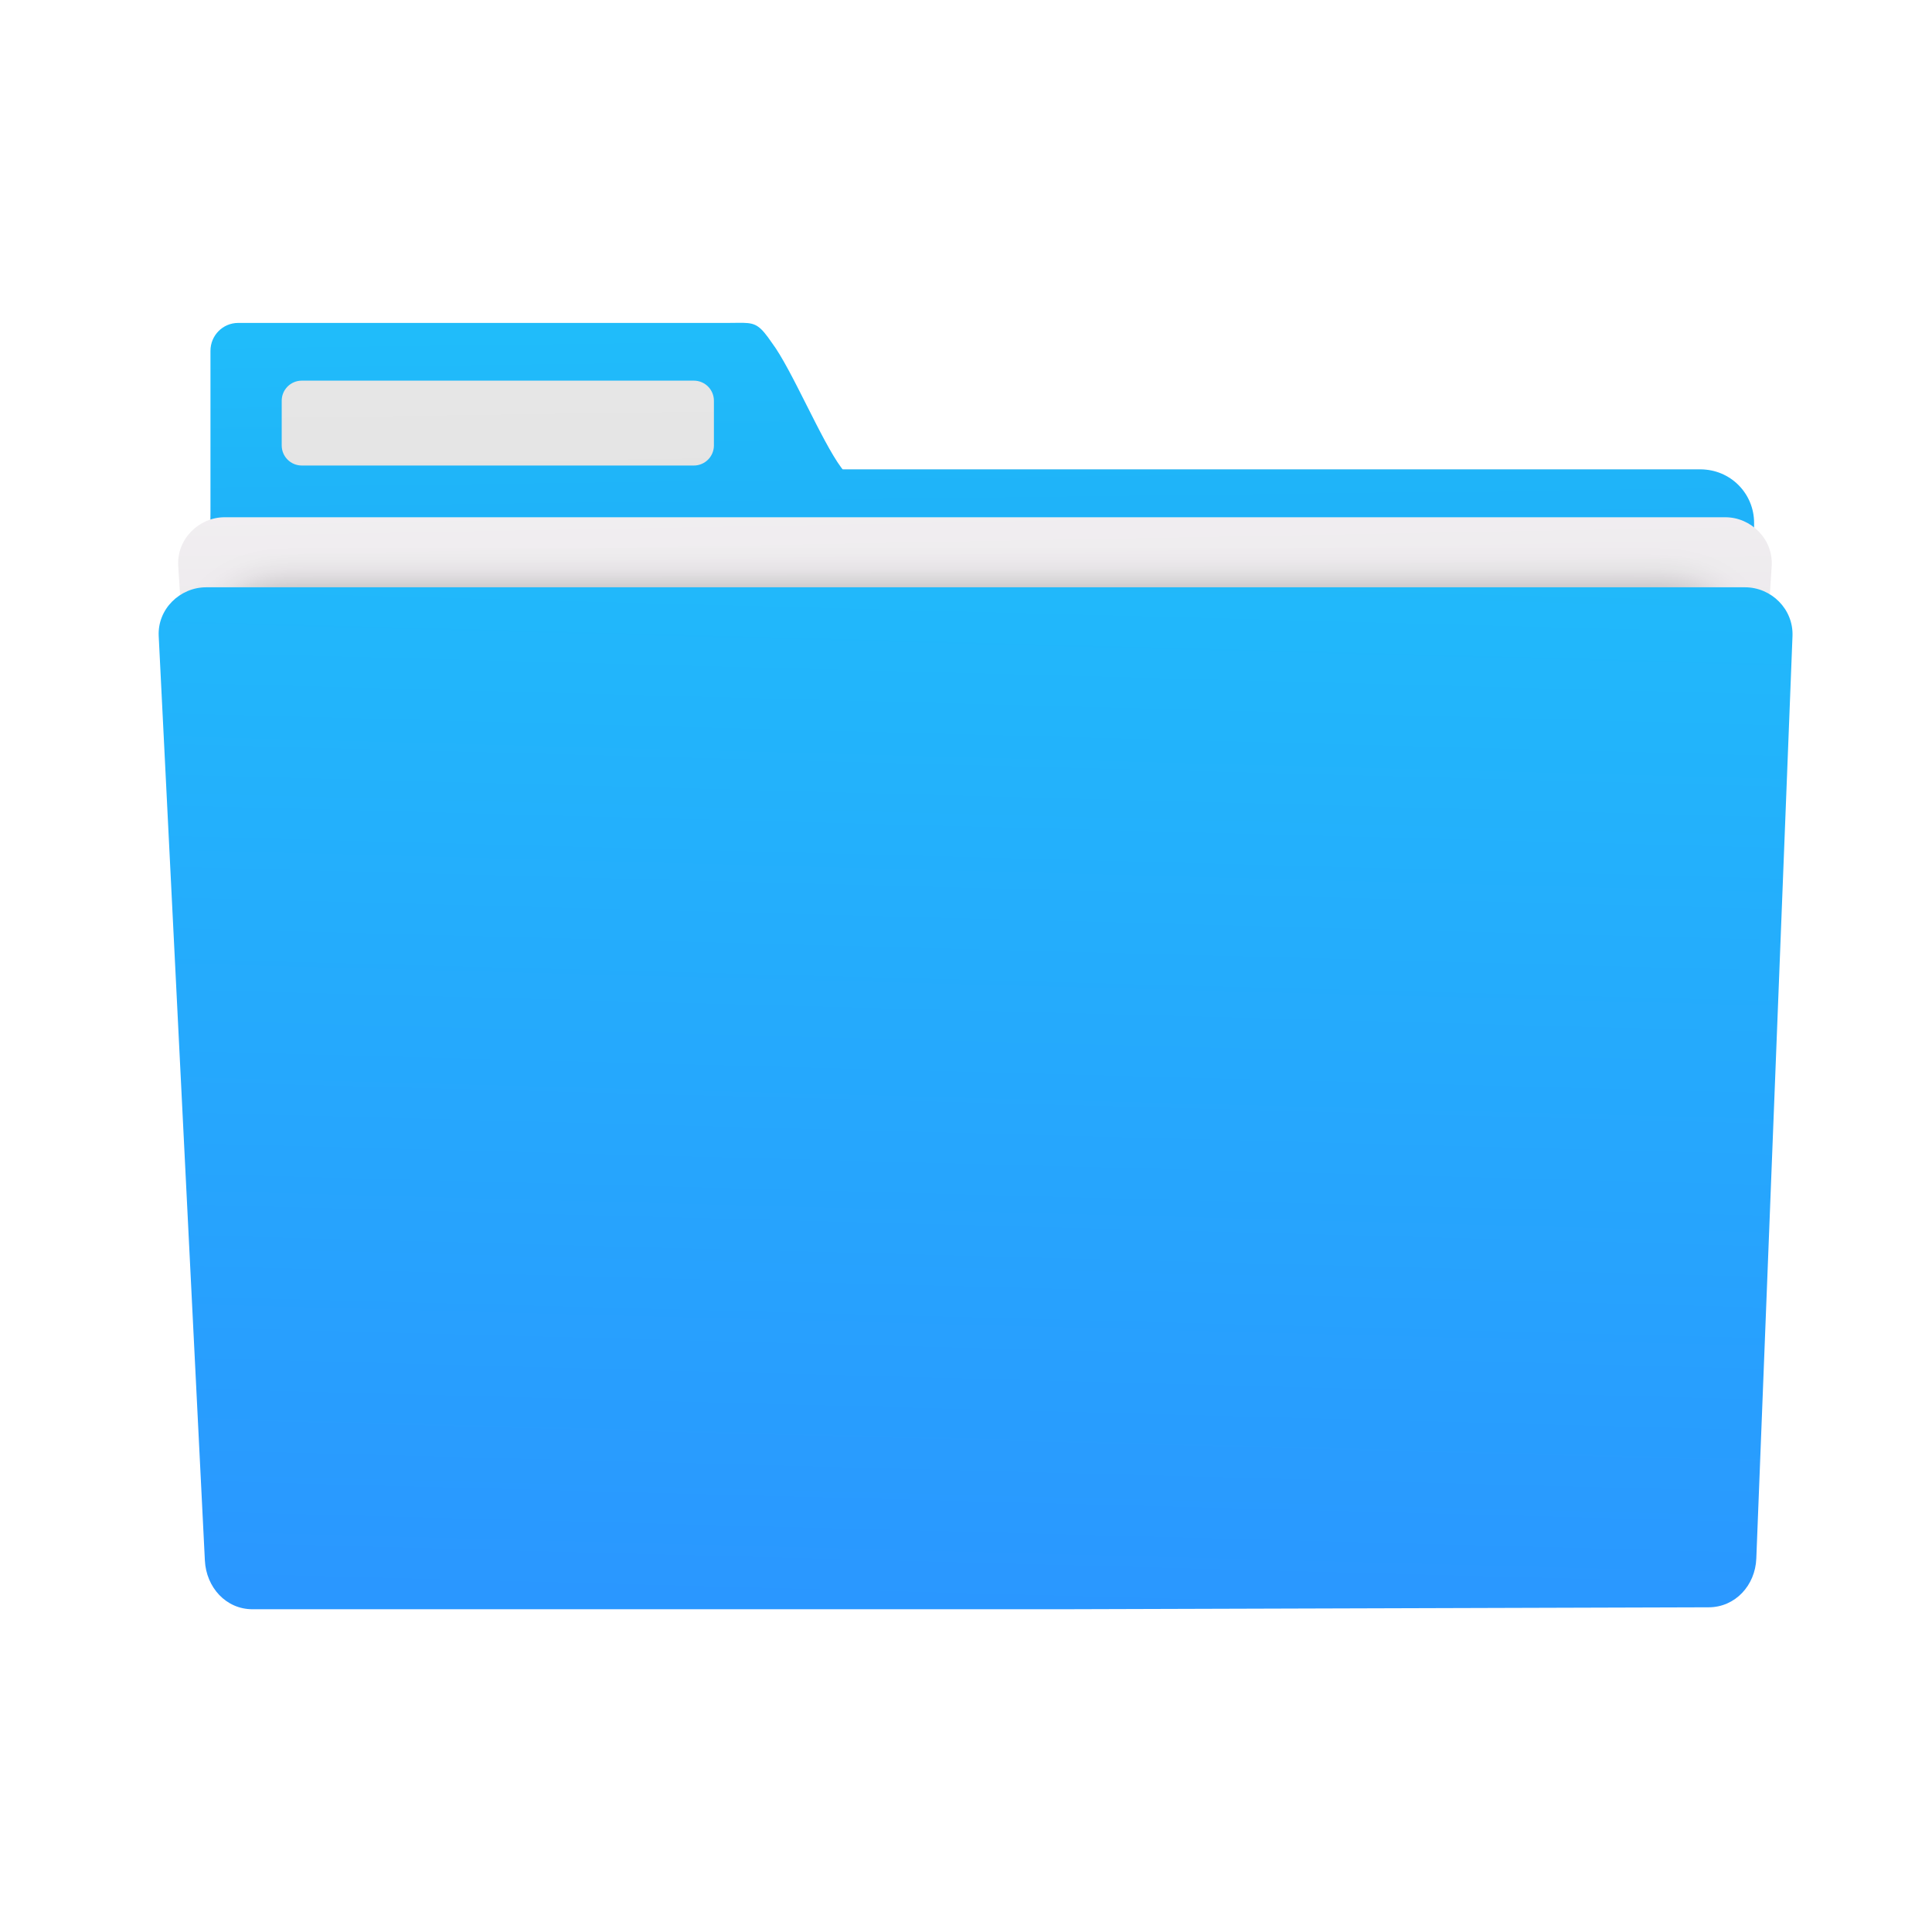
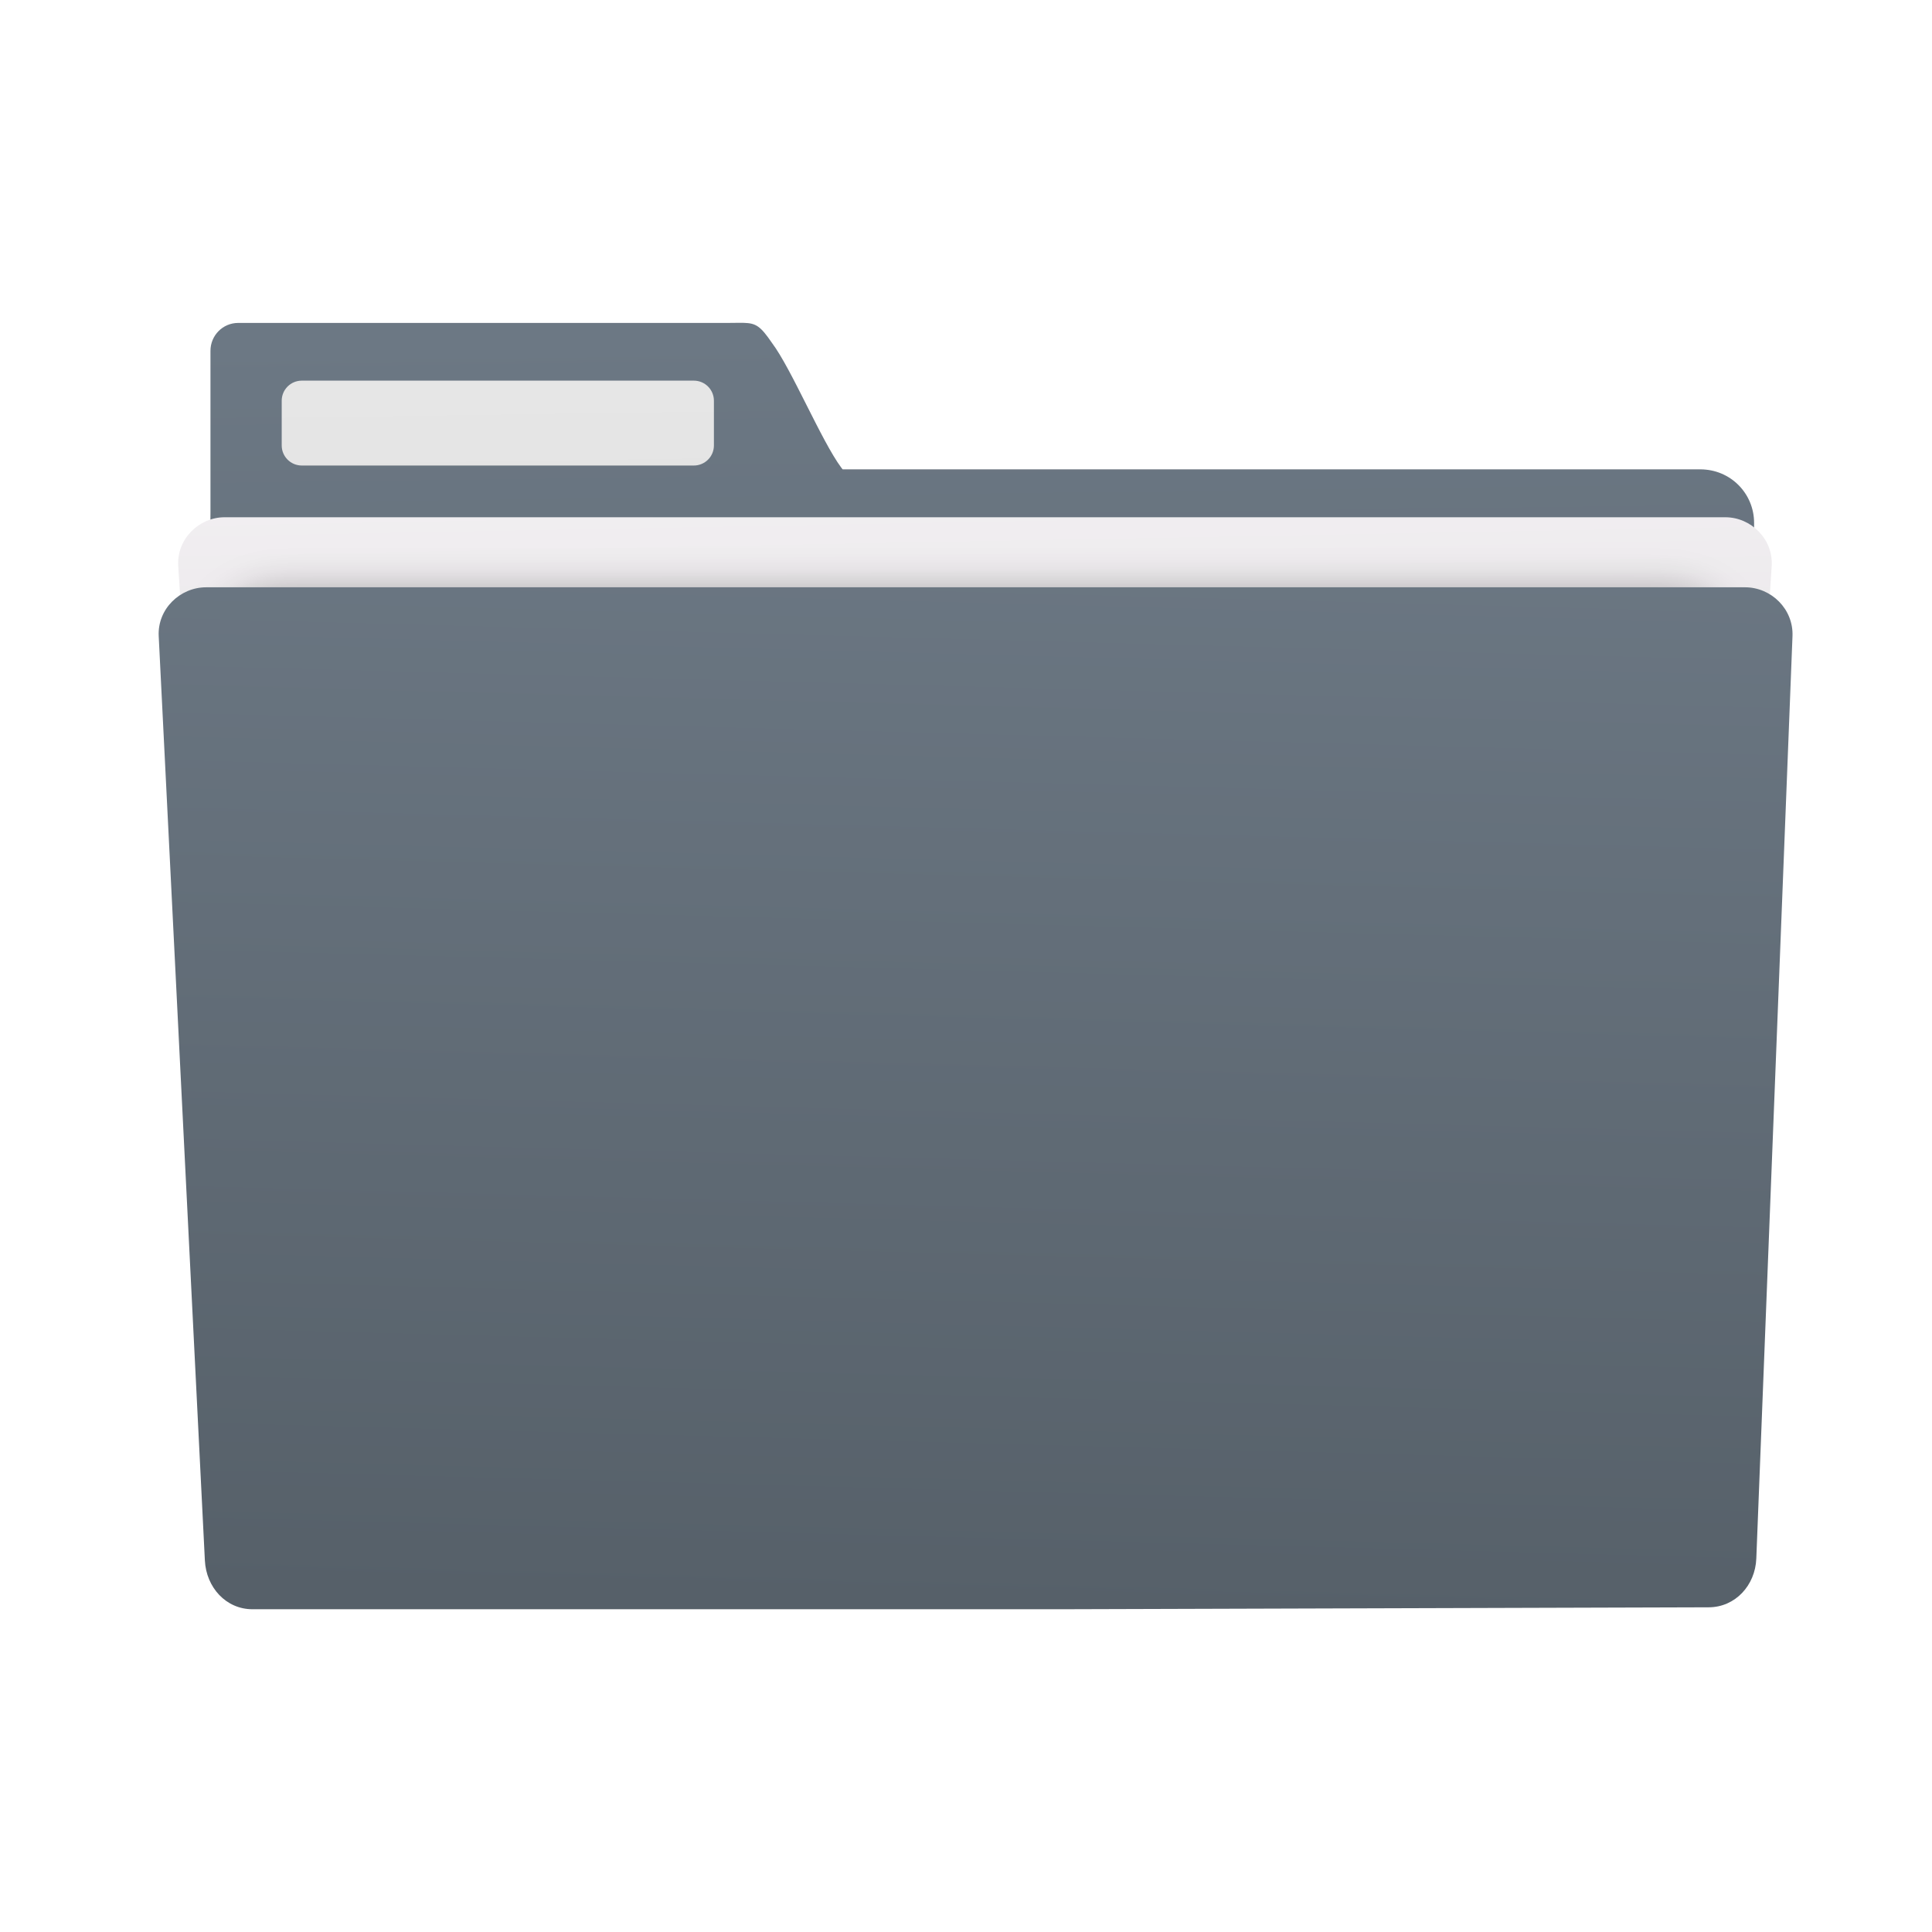
<svg xmlns="http://www.w3.org/2000/svg" xmlns:ns1="http://www.openswatchbook.org/uri/2009/osb" xmlns:xlink="http://www.w3.org/1999/xlink" id="svg2" version="1.1" width="48" height="48" viewBox="0 0 48 48">
  <defs id="defs6">
+     <linearGradient id="linearGradient4227">
+       <stop offset="0" style="stop-color:#566069;stop-opacity:1" id="stop4637" />
+       <stop offset="1" style="stop-color:#6c7884;stop-opacity:1" id="stop4639" />
+     </linearGradient>
    <linearGradient id="linearGradient1270">
      <stop style="stop-color:#2a97ff;stop-opacity:1" offset="0" id="stop1266" />
      <stop style="stop-color:#20bcfa;stop-opacity:1" offset="1" id="stop1268" />
    </linearGradient>
    <filter style="color-interpolation-filters:sRGB" id="filter4166" x="-0.028" width="1.056" y="-0.05" height="1.099">
      <feGaussianBlur stdDeviation="5.9" id="feGaussianBlur4168" />
    </filter>
    <linearGradient id="linearGradient4143">
      <stop id="stop4145" offset="0" style="stop-color:#197cf1;stop-opacity:1" />
      <stop id="stop4147" offset="1" style="stop-color:#20bcfa;stop-opacity:1" />
    </linearGradient>
    <linearGradient ns1:paint="gradient" id="linearGradient4207">
      <stop id="stop3371" offset="0" style="stop-color:#3498db;stop-opacity:1;" />
      <stop id="stop3373" offset="1" style="stop-color:#3498db;stop-opacity:0;" />
    </linearGradient>
    <linearGradient id="linearGradient5263-0">
      <stop id="stop5265-3" style="stop-color:#a0d5ff;stop-opacity:1" offset="0" />
      <stop id="stop5267-4" style="stop-color:#ffffff;stop-opacity:1" offset="1" />
    </linearGradient>
-     <linearGradient y2="4.536" x2="10.297" y1="43.787" x1="10.79" gradientUnits="userSpaceOnUse" id="linearGradient4618" xlink:href="#linearGradient4143" gradientTransform="matrix(0.803726,0,0,0.803726,5.249094,4.659657)" />
+     <linearGradient y2="4.536" x2="10.297" y1="43.787" x1="10.79" gradientUnits="userSpaceOnUse" id="linearGradient4618" xlink:href="#linearGradient4227-3" gradientTransform="matrix(0.803726,0,0,0.803726,5.249094,4.659657)" />
    <linearGradient id="linearGradient8311-06">
      <stop id="stop8313-6" style="stop-color:#a9a3d4;stop-opacity:1" offset="0" />
      <stop offset="0.47" style="stop-color:#87baff;stop-opacity:1" id="stop4462" />
      <stop id="stop8315-2" style="stop-color:#89ec85;stop-opacity:1" offset="1" />
    </linearGradient>
    <linearGradient id="linearGradient4915">
      <stop style="stop-color:#8645a3;stop-opacity:1" offset="0" id="stop4917" />
      <stop id="stop4919" offset="1" style="stop-color:#d164ff;stop-opacity:1" />
    </linearGradient>
    <linearGradient id="linearGradient3687-2">
      <stop id="stop3689-6" offset="0" style="stop-color:#1a1a1a;stop-opacity:1" />
      <stop style="stop-color:#2c2c2e;stop-opacity:1" offset="0.111" id="stop3691-8" />
      <stop style="stop-color:#2b2b2d;stop-opacity:1" offset="0.29" id="stop3693-8" />
      <stop style="stop-color:#2a2b2d;stop-opacity:1" offset="0.512" id="stop3695-4" />
      <stop style="stop-color:#2b2b2d;stop-opacity:1" offset="0.752" id="stop3699-86" />
      <stop id="stop3701-8" offset="0.897" style="stop-color:#323232;stop-opacity:1" />
      <stop id="stop3703-9" offset="1" style="stop-color:#171717;stop-opacity:1" />
    </linearGradient>
    <linearGradient id="linearGradient4642">
      <stop id="stop4644" style="stop-color:#0bac83;stop-opacity:1" offset="0" />
      <stop id="stop4646" style="stop-color:#13ffaf;stop-opacity:1" offset="1" />
    </linearGradient>
    <linearGradient id="linearGradient4179-7">
      <stop id="stop4181-2" style="stop-color:#e8d800;stop-opacity:1" offset="0" />
      <stop id="stop4183-1" style="stop-color:#feff68;stop-opacity:1" offset="1" />
    </linearGradient>
    <linearGradient id="linearGradient4422">
      <stop style="stop-color:#ff9300;stop-opacity:1" offset="0" id="stop4424" />
      <stop style="stop-color:#ffd702;stop-opacity:1" offset="1" id="stop4426" />
    </linearGradient>
    <linearGradient gradientTransform="matrix(0.8709954,0,0,0.8505358,-338.509,580.3872)" gradientUnits="userSpaceOnUse" y2="504.191" x2="409.939" y1="542.798" x1="409.571" id="linearGradient4222" xlink:href="#linearGradient4490" />
    <linearGradient id="linearGradient4490">
      <stop style="stop-color:#86d0fb;stop-opacity:1" offset="0" id="stop4492" />
      <stop style="stop-color:#2794f5;stop-opacity:1" offset="1" id="stop4494" />
    </linearGradient>
    <linearGradient gradientTransform="matrix(-0.5942565,0.00304159,0.00318127,0.5681682,347.3887,-241.4212)" xlink:href="#linearGradient4506" id="linearGradient4512" x1="542.834" y1="484.294" x2="543.255" y2="463.625" gradientUnits="userSpaceOnUse" />
    <linearGradient id="linearGradient4506">
      <stop style="stop-color:#132e51;stop-opacity:1" offset="0" id="stop4508" />
      <stop style="stop-color:#2767b9;stop-opacity:1" offset="1" id="stop4510" />
    </linearGradient>
    <linearGradient id="linearGradient3052">
      <stop id="stop3054" style="stop-color:#555753" offset="0" />
      <stop id="stop3056" style="stop-color:#2e3436" offset="1" />
    </linearGradient>
    <radialGradient id="radialGradient3082" xlink:href="#linearGradient3052" gradientUnits="userSpaceOnUse" cy="3.684" cx="25.641" gradientTransform="matrix(0.5872456,-3.9747237e-7,0,0.2568886,387.2971,527.7078)" r="17.995" />
    <linearGradient id="linearGradient4333">
      <stop offset="0" style="stop-color:#33383a;stop-opacity:1" id="stop4335" />
      <stop offset="1" style="stop-color:#747474;stop-opacity:1" id="stop4337" />
    </linearGradient>
    <linearGradient id="linearGradient4294">
      <stop id="stop4296" style="stop-color:#797979;stop-opacity:1" offset="0" />
      <stop id="stop4298" style="stop-color:#2e3436" offset="1" />
    </linearGradient>
    <radialGradient r="17.995" gradientTransform="matrix(-0.09909444,0.5637063,-0.253009,-0.04447686,405.8275,514.364)" cx="25.641" cy="3.684" gradientUnits="userSpaceOnUse" xlink:href="#linearGradient3052" id="radialGradient3082-9" fx="25.641" fy="3.684" />
    <linearGradient id="linearGradient5263">
      <stop id="stop5265" style="stop-color:#a0d5ff;stop-opacity:1" offset="0" />
      <stop id="stop5267" style="stop-color:#a0d5ff;stop-opacity:1" offset="1" />
    </linearGradient>
    <radialGradient r="17.995" gradientTransform="matrix(-0.09909444,0.5637063,-0.253009,-0.04447686,405.8275,514.364)" cx="25.641" cy="3.684" gradientUnits="userSpaceOnUse" xlink:href="#linearGradient3052" id="radialGradient3082-8" fx="25.641" fy="3.684" />
    <linearGradient id="linearGradient4271">
      <stop style="stop-color:#2a2c2f;stop-opacity:1" offset="0" id="stop4273" />
      <stop style="stop-color:#424649;stop-opacity:1" offset="1" id="stop4275" />
    </linearGradient>
    <clipPath clipPathUnits="userSpaceOnUse" id="clipPath4528">
      <rect ry="16" y="8" x="8" height="32" width="32" id="rect4530" style="opacity:1;fill:url(#linearGradient4532);fill-opacity:1;stroke:none;stroke-width:2.8;stroke-miterlimit:4;stroke-dasharray:none;stroke-opacity:0.55" />
    </clipPath>
    <linearGradient xlink:href="#linearGradient4271" id="linearGradient4532" gradientUnits="userSpaceOnUse" gradientTransform="matrix(0.8,0,0,0.8,-302.8571,-395.0384)" x1="409.571" y1="543.798" x2="409.571" y2="503.798" />
    <clipPath clipPathUnits="userSpaceOnUse" id="clipPath4534">
      <rect ry="16" y="8" x="8" height="32" width="32" id="rect4536" style="opacity:1;fill:url(#linearGradient4532);fill-opacity:1;stroke:none;stroke-width:2.8;stroke-miterlimit:4;stroke-dasharray:none;stroke-opacity:0.55" />
    </clipPath>
    <clipPath clipPathUnits="userSpaceOnUse" id="clipPath4544">
      <rect ry="16" y="507.798" x="392.571" height="32" width="32" id="rect4546" style="opacity:1;fill:url(#linearGradient4548);fill-opacity:1;stroke:none;stroke-width:2.8;stroke-miterlimit:4;stroke-dasharray:none;stroke-opacity:0.55" />
    </clipPath>
    <linearGradient xlink:href="#linearGradient4271" id="linearGradient4548" gradientUnits="userSpaceOnUse" gradientTransform="matrix(0.8,0,0,0.8,81.71431,104.7596)" x1="409.571" y1="543.798" x2="409.571" y2="503.798" />
    <clipPath clipPathUnits="userSpaceOnUse" id="clipPath4550">
      <rect ry="16" y="507.798" x="392.571" height="32" width="32" id="rect4552" style="opacity:1;fill:url(#linearGradient4548);fill-opacity:1;stroke:none;stroke-width:2.8;stroke-miterlimit:4;stroke-dasharray:none;stroke-opacity:0.55" />
    </clipPath>
    <clipPath clipPathUnits="userSpaceOnUse" id="clipPath4562">
      <rect ry="16" y="507.798" x="392.571" height="32" width="32" id="rect4564" style="opacity:1;fill:url(#linearGradient4548);fill-opacity:1;stroke:none;stroke-width:2.8;stroke-miterlimit:4;stroke-dasharray:none;stroke-opacity:0.55" />
    </clipPath>
    <clipPath clipPathUnits="userSpaceOnUse" id="clipPath4568">
      <rect ry="16" y="507.798" x="392.571" height="32" width="32" id="rect4570" style="opacity:1;fill:url(#linearGradient4548);fill-opacity:1;stroke:none;stroke-width:2.8;stroke-miterlimit:4;stroke-dasharray:none;stroke-opacity:0.55" />
    </clipPath>
    <clipPath clipPathUnits="userSpaceOnUse" id="clipPath4578">
      <rect ry="16" y="507.798" x="392.571" height="32" width="32" id="rect4580" style="opacity:1;fill:url(#linearGradient4548);fill-opacity:1;stroke:none;stroke-width:2.8;stroke-miterlimit:4;stroke-dasharray:none;stroke-opacity:0.55" />
    </clipPath>
    <clipPath clipPathUnits="userSpaceOnUse" id="clipPath4584">
      <rect ry="16" y="507.798" x="392.571" height="32" width="32" id="rect4586" style="opacity:1;fill:url(#linearGradient4548);fill-opacity:1;stroke:none;stroke-width:2.8;stroke-miterlimit:4;stroke-dasharray:none;stroke-opacity:0.55" />
    </clipPath>
    <clipPath id="clipPath4528-1" clipPathUnits="userSpaceOnUse">
      <rect style="opacity:1;fill:url(#linearGradient4532);fill-opacity:1;stroke:none;stroke-width:2.8;stroke-miterlimit:4;stroke-dasharray:none;stroke-opacity:0.55" id="rect4530-7" width="32" height="32" x="8" y="8" ry="16" />
    </clipPath>
    <clipPath id="clipPath4534-1" clipPathUnits="userSpaceOnUse">
      <rect style="opacity:1;fill:url(#linearGradient4532);fill-opacity:1;stroke:none;stroke-width:2.8;stroke-miterlimit:4;stroke-dasharray:none;stroke-opacity:0.55" id="rect4536-8" width="32" height="32" x="8" y="8" ry="16" />
    </clipPath>
    <clipPath id="clipPath4544-1" clipPathUnits="userSpaceOnUse">
      <rect style="opacity:1;fill:url(#linearGradient4548);fill-opacity:1;stroke:none;stroke-width:2.8;stroke-miterlimit:4;stroke-dasharray:none;stroke-opacity:0.55" id="rect4546-1" width="32" height="32" x="392.571" y="507.798" ry="16" />
    </clipPath>
    <clipPath id="clipPath4550-4" clipPathUnits="userSpaceOnUse">
      <rect style="opacity:1;fill:url(#linearGradient4548);fill-opacity:1;stroke:none;stroke-width:2.8;stroke-miterlimit:4;stroke-dasharray:none;stroke-opacity:0.55" id="rect4552-1" width="32" height="32" x="392.571" y="507.798" ry="16" />
    </clipPath>
    <clipPath id="clipPath4562-8" clipPathUnits="userSpaceOnUse">
      <rect style="opacity:1;fill:url(#linearGradient4548);fill-opacity:1;stroke:none;stroke-width:2.8;stroke-miterlimit:4;stroke-dasharray:none;stroke-opacity:0.55" id="rect4564-8" width="32" height="32" x="392.571" y="507.798" ry="16" />
    </clipPath>
    <clipPath id="clipPath4568-4" clipPathUnits="userSpaceOnUse">
      <rect style="opacity:1;fill:url(#linearGradient4548);fill-opacity:1;stroke:none;stroke-width:2.8;stroke-miterlimit:4;stroke-dasharray:none;stroke-opacity:0.55" id="rect4570-1" width="32" height="32" x="392.571" y="507.798" ry="16" />
    </clipPath>
    <clipPath id="clipPath4578-8" clipPathUnits="userSpaceOnUse">
      <rect style="opacity:1;fill:url(#linearGradient4548);fill-opacity:1;stroke:none;stroke-width:2.8;stroke-miterlimit:4;stroke-dasharray:none;stroke-opacity:0.55" id="rect4580-7" width="32" height="32" x="392.571" y="507.798" ry="16" />
    </clipPath>
    <clipPath id="clipPath4584-9" clipPathUnits="userSpaceOnUse">
      <rect style="opacity:1;fill:url(#linearGradient4548);fill-opacity:1;stroke:none;stroke-width:2.8;stroke-miterlimit:4;stroke-dasharray:none;stroke-opacity:0.55" id="rect4586-2" width="32" height="32" x="392.571" y="507.798" ry="16" />
    </clipPath>
-     <linearGradient id="linearGradient4227">
+     <linearGradient id="linearGradient4227-3">
      <stop id="stop4229" style="stop-color:#566069;stop-opacity:1" offset="0" />
      <stop id="stop4231" style="stop-color:#6c7884;stop-opacity:1" offset="1" />
    </linearGradient>
    <linearGradient xlink:href="#linearGradient4143" id="linearGradient4149" x1="400.571" y1="545.798" x2="400.571" y2="517.798" gradientUnits="userSpaceOnUse" gradientTransform="matrix(0.9285711,0,0,0.9285706,28.61235,37.98614)" />
    <linearGradient id="linearGradient4290">
      <stop style="stop-color:#7cbaf8;stop-opacity:1" offset="0" id="stop4292" />
      <stop style="stop-color:#f4fcff;stop-opacity:1" offset="1" id="stop4294" />
    </linearGradient>
    <linearGradient xlink:href="#linearGradient4290" id="linearGradient3077" gradientUnits="userSpaceOnUse" gradientTransform="matrix(1.37931,0,0,1.37931,1.241379,1005.604)" x1="16" y1="30" x2="16" y2="2" />
    <linearGradient xlink:href="#linearGradient4143" id="linearGradient3083" gradientUnits="userSpaceOnUse" gradientTransform="matrix(1.280788,0,0,1.280787,-450.116,346.3113)" x1="400.571" y1="545.798" x2="400.571" y2="517.798" />
    <linearGradient xlink:href="#linearGradient4290" id="linearGradient3870" gradientUnits="userSpaceOnUse" gradientTransform="matrix(1.37931,0,0,1.37931,-18.75862,1005.604)" x1="16" y1="30" x2="16" y2="2" />
    <linearGradient xlink:href="#linearGradient4143" id="linearGradient4392" x1="343.771" y1="506.998" x2="343.771" y2="496.998" gradientUnits="userSpaceOnUse" gradientTransform="matrix(0.5,0,0,0.5,224.5853,298.4992)" />
    <linearGradient xlink:href="#linearGradient4143" id="linearGradient4394" x1="343.771" y1="506.998" x2="343.771" y2="496.998" gradientUnits="userSpaceOnUse" gradientTransform="matrix(0.5,0,0,0.5,230.3853,298.4992)" />
    <linearGradient id="linearGradient4298">
      <stop id="stop4300" offset="0" style="stop-color:#fd415a;stop-opacity:1" />
      <stop id="stop4302" offset="1" style="stop-color:#fc593d;stop-opacity:1" />
    </linearGradient>
    <linearGradient id="linearGradient4491">
      <stop style="stop-color:#fd3865;stop-opacity:1" offset="0" id="stop4493" />
      <stop style="stop-color:#fc5e37;stop-opacity:1" offset="1" id="stop4495" />
    </linearGradient>
    <linearGradient id="linearGradient4290-1">
      <stop id="stop4292-9" offset="0" style="stop-color:#cccccc;stop-opacity:1" />
      <stop id="stop4294-1" offset="1" style="stop-color:#f5f2f5;stop-opacity:1;" />
    </linearGradient>
    <linearGradient xlink:href="#linearGradient4143" id="linearGradient1226" gradientUnits="userSpaceOnUse" gradientTransform="matrix(0.9219939,0,0,0.9219939,62.9773,32.26404)" x1="10.79" y1="43.787" x2="10.297" y2="4.536" />
    <linearGradient xlink:href="#linearGradient4143" id="linearGradient1239" gradientUnits="userSpaceOnUse" gradientTransform="matrix(0.9219939,0,0,0.9219939,-52.09418,-1.169213)" x1="10.79" y1="43.787" x2="10.297" y2="4.536" />
    <linearGradient xlink:href="#linearGradient4143" id="linearGradient1253" x1="-27.458" y1="36.069" x2="-26.624" y2="3.758" gradientUnits="userSpaceOnUse" />
    <linearGradient xlink:href="#linearGradient1270" id="linearGradient1264" gradientUnits="userSpaceOnUse" x1="-27.458" y1="36.069" x2="-26.624" y2="3.758" gradientTransform="matrix(0.8717259,0,0,0.8717259,46.10639,8.461861)" />
    <linearGradient xlink:href="#linearGradient1320" id="linearGradient1293" x1="-34.454" y1="41.22" x2="-34.563" y2="9.492" gradientUnits="userSpaceOnUse" gradientTransform="matrix(0.8706112,0,0,0.8706112,46.8771,-7.975337)" />
    <linearGradient id="linearGradient1320">
      <stop style="stop-color:#cccccc;stop-opacity:1" offset="0" id="stop1316" />
      <stop style="stop-color:#e6e6e6;stop-opacity:1" offset="1" id="stop1318" />
    </linearGradient>
    <linearGradient xlink:href="#linearGradient1320" id="linearGradient1349" gradientUnits="userSpaceOnUse" gradientTransform="matrix(0.8706112,0,0,0.8706112,52.09475,3.680941)" x1="-34.454" y1="41.22" x2="-34.563" y2="9.492" />
    <linearGradient xlink:href="#linearGradient4290-1" id="linearGradient1264-6" gradientUnits="userSpaceOnUse" x1="-33.889" y1="37.609" x2="-34.502" y2="2.823" gradientTransform="matrix(0.8297035,0,0,0.874023,44.86895,7.045139)" />
-     <linearGradient xlink:href="#linearGradient1270" id="linearGradient1395" gradientUnits="userSpaceOnUse" gradientTransform="matrix(0.8507101,0,0,0.8717259,45.3391,8.461861)" x1="-27.458" y1="36.069" x2="-26.624" y2="3.758" />
+     <linearGradient xlink:href="#linearGradient4227-3" id="linearGradient1395" gradientUnits="userSpaceOnUse" gradientTransform="matrix(0.8507101,0,0,0.8717259,45.3391,8.461861)" x1="-27.458" y1="36.069" x2="-26.624" y2="3.758" />
    <linearGradient xlink:href="#linearGradient1320" id="linearGradient1409" x1="18.025" y1="39.754" x2="17.594" y2="9.648" gradientUnits="userSpaceOnUse" />
  </defs>
-   <g style="stroke-width:1.317;stroke-miterlimit:4;stroke-dasharray:none" transform="matrix(1.112463,0,0,1.112463,-632.7551,-554.9093)" id="g4338-1">
-     <g transform="matrix(0.840026,0,0,0.840026,94.72284,341.9716)" id="g4340-3">
-       <g transform="matrix(1.016661,0,0,1.016661,-5.048318,-3.835953)" id="g4414" />
-       <g id="g4304" />
-       <g id="g4306" />
-       <g id="g4308" />
-       <g id="g4310" />
-       <g id="g4312-3" />
-       <g id="g4314" />
-       <g id="g4316" />
-       <g id="g4318" />
-       <g id="g4320" />
-       <g id="g4322" />
-       <g id="g4324" />
-       <g id="g4326" />
-       <g id="g4328-3" />
-       <g id="g4330-0" />
-       <g id="g4332-2" />
+   <g id="g4666">
+     <g id="g4338-1" transform="matrix(1.112463,0,0,1.112463,-632.7551,-554.9093)" style="stroke-width:1.317;stroke-miterlimit:4;stroke-dasharray:none">
+       <g id="g4340-3" transform="matrix(0.840026,0,0,0.840026,94.72284,341.9716)">
+         <g id="g4414" transform="matrix(1.016661,0,0,1.016661,-5.048318,-3.835953)" />
+         <g id="g4304" />
+         <g id="g4306" />
+         <g id="g4308" />
+         <g id="g4310" />
+         <g id="g4312-3" />
+         <g id="g4314" />
+         <g id="g4316" />
+         <g id="g4318" />
+         <g id="g4320" />
+         <g id="g4322" />
+         <g id="g4324" />
+         <g id="g4326" />
+         <g id="g4328-3" />
+         <g id="g4330-0" />
+         <g id="g4332-2" />
+       </g>
    </g>
+     <path id="path1222-3" d="m 6.544,11.656 c -0.735,0 -1.326,0.593 -1.326,1.328 v 25.544 c 0,0.735 0.591,1.328 1.326,1.328 H 23.75 24.956 42.163 c 0.735,0 1.326,-0.593 1.326,-1.328 V 12.984 c 0,-0.735 -0.591,-1.328 -1.326,-1.328 H 24.956 23.75 Z" style="color:#000000;display:inline;overflow:visible;visibility:visible;fill:url(#linearGradient1349);fill-opacity:1;fill-rule:nonzero;stroke:none;stroke-width:2.47;stroke-miterlimit:4;stroke-dasharray:none;stroke-opacity:0.904;marker:none;enable-background:accumulate" />
+     <path style="color:#000000;display:inline;overflow:visible;visibility:visible;fill:url(#linearGradient4618);fill-opacity:1.0;fill-rule:nonzero;stroke:none;stroke-width:2.474;stroke-miterlimit:4;stroke-dasharray:none;stroke-opacity:0.904;marker:none;enable-background:accumulate" d="m 18.474,8.021 c -0.103,-0.003 -0.227,0.002 -0.388,0.002 H 5.918 c -0.382,0 -0.689,0.31 -0.689,0.694 v 4.229 c -5.648e-4,0.016 -0.005,0.031 -0.005,0.047 v 25.576 c 0,0.736 0.594,1.33 1.33,1.33 H 42.252 c 0.736,0 1.328,-0.594 1.328,-1.33 V 12.992 c 0,-0.736 -0.592,-1.33 -1.328,-1.33 H 20.936 c -0.013,-0.017 -0.021,-0.026 -0.035,-0.044 C 20.409,10.956 19.667,9.169 19.182,8.523 18.891,8.098 18.782,8.029 18.474,8.021 Z" id="rect8678-4-5-5-1-2-2-2" />
+     <path style="opacity:1;fill:url(#linearGradient1409);fill-opacity:1;fill-rule:nonzero;stroke:none;stroke-width:0.8;stroke-miterlimit:4;stroke-dasharray:none;stroke-opacity:1" d="m 7.499,9.457 h 9.738 c 0.277,0 0.5,0.223 0.5,0.5 v 1.109 c 0,0.277 -0.223,0.5 -0.5,0.5 H 7.499 c -0.277,0 -0.5,-0.223 -0.5,-0.5 V 9.957 c 0,-0.277 0.223,-0.5 0.5,-0.5 z" id="rect1386" />
+     <path style="color:#000000;display:inline;overflow:visible;visibility:visible;fill:url(#linearGradient1264-6);fill-opacity:1;fill-rule:nonzero;stroke:none;stroke-width:2.202;stroke-miterlimit:4;stroke-dasharray:none;stroke-opacity:0.904;marker:none;enable-background:accumulate" d="m 5.58,12.851 c -0.638,0 -1.195,0.544 -1.152,1.215 l 1.512,23.366 c 0.043,0.671 0.513,1.215 1.152,1.215 h 14.942 4.377 14.942 c 0.638,0 1.108,-0.544 1.152,-1.215 l 1.512,-23.366 c 0.043,-0.671 -0.513,-1.215 -1.152,-1.215 H 26.411 22.034 Z" id="path1360" />
+     <path transform="matrix(0.07561882,0,0,0.07969348,4.839512,2.856494)" id="rect2982-5" d="m 28.241,148.072 c -12.876,0 -23.241,9.607 -23.241,21.541 l 16,244.762 v 7.4 c 0,6.064 5.267,10.945 11.81,10.945 H 479.189 c 6.543,0 11.811,-4.881 11.811,-10.945 l 15.998,-252.162 c 0,-11.934 -10.365,-21.541 -23.241,-21.541 H 28.241 Z" style="opacity:0.3;fill:#000000;fill-opacity:1;fill-rule:evenodd;stroke:#000000;stroke-width:0;stroke-linecap:butt;stroke-linejoin:miter;stroke-miterlimit:4;stroke-dasharray:none;stroke-opacity:1;filter:url(#filter4166)" />
+     <path id="path1222" d="m 5.124,14.591 c -0.655,0 -1.214,0.542 -1.181,1.212 l 1.147,22.966 c 0.033,0.67 0.526,1.212 1.181,1.212 h 15.656 4.488 l 16.039,-0.048 c 0.655,-0.002 1.155,-0.541 1.181,-1.212 l 0.899,-22.918 c 0.026,-0.67 -0.526,-1.212 -1.181,-1.212 H 26.482 21.994 Z" style="color:#000000;display:inline;overflow:visible;visibility:visible;fill:url(#linearGradient1395);fill-opacity:1.0;fill-rule:nonzero;stroke:none;stroke-width:2.227;stroke-miterlimit:4;stroke-dasharray:none;stroke-opacity:0.904;marker:none;enable-background:accumulate" />
  </g>
-   <path style="color:#000000;display:inline;overflow:visible;visibility:visible;fill:url(#linearGradient1349);fill-opacity:1;fill-rule:nonzero;stroke:none;stroke-width:2.47;stroke-miterlimit:4;stroke-dasharray:none;stroke-opacity:0.904;marker:none;enable-background:accumulate" d="m 6.544,11.656 c -0.735,0 -1.326,0.593 -1.326,1.328 v 25.544 c 0,0.735 0.591,1.328 1.326,1.328 H 23.75 24.956 42.163 c 0.735,0 1.326,-0.593 1.326,-1.328 V 12.984 c 0,-0.735 -0.591,-1.328 -1.326,-1.328 H 24.956 23.75 Z" id="path1222-3" />
-   <path id="rect8678-4-5-5-1-2-2-2" d="m 18.474,8.021 c -0.103,-0.003 -0.227,0.002 -0.388,0.002 H 5.918 c -0.382,0 -0.689,0.31 -0.689,0.694 v 4.229 c -5.648e-4,0.016 -0.005,0.031 -0.005,0.047 v 25.576 c 0,0.736 0.594,1.33 1.33,1.33 H 42.252 c 0.736,0 1.328,-0.594 1.328,-1.33 V 12.992 c 0,-0.736 -0.592,-1.33 -1.328,-1.33 H 20.936 c -0.013,-0.017 -0.021,-0.026 -0.035,-0.044 C 20.409,10.956 19.667,9.169 19.182,8.523 18.891,8.098 18.782,8.029 18.474,8.021 Z" style="color:#000000;display:inline;overflow:visible;visibility:visible;fill:url(#linearGradient4618);fill-opacity:1;fill-rule:nonzero;stroke:none;stroke-width:2.474;stroke-miterlimit:4;stroke-dasharray:none;stroke-opacity:0.904;marker:none;enable-background:accumulate" />
-   <path id="rect1386" d="m 7.499,9.457 h 9.738 c 0.277,0 0.5,0.223 0.5,0.5 v 1.109 c 0,0.277 -0.223,0.5 -0.5,0.5 H 7.499 c -0.277,0 -0.5,-0.223 -0.5,-0.5 V 9.957 c 0,-0.277 0.223,-0.5 0.5,-0.5 z" style="opacity:1;fill:url(#linearGradient1409);fill-opacity:1;fill-rule:nonzero;stroke:none;stroke-width:0.8;stroke-miterlimit:4;stroke-dasharray:none;stroke-opacity:1" />
-   <path id="path1360" d="m 5.58,12.851 c -0.638,0 -1.195,0.544 -1.152,1.215 l 1.512,23.366 c 0.043,0.671 0.513,1.215 1.152,1.215 h 14.942 4.377 14.942 c 0.638,0 1.108,-0.544 1.152,-1.215 l 1.512,-23.366 c 0.043,-0.671 -0.513,-1.215 -1.152,-1.215 H 26.411 22.034 Z" style="color:#000000;display:inline;overflow:visible;visibility:visible;fill:url(#linearGradient1264-6);fill-opacity:1;fill-rule:nonzero;stroke:none;stroke-width:2.202;stroke-miterlimit:4;stroke-dasharray:none;stroke-opacity:0.904;marker:none;enable-background:accumulate" />
-   <path style="opacity:0.3;fill:#000000;fill-opacity:1;fill-rule:evenodd;stroke:#000000;stroke-width:0;stroke-linecap:butt;stroke-linejoin:miter;stroke-miterlimit:4;stroke-dasharray:none;stroke-opacity:1;filter:url(#filter4166)" d="m 28.241,148.072 c -12.876,0 -23.241,9.607 -23.241,21.541 l 16,244.762 v 7.4 c 0,6.064 5.267,10.945 11.81,10.945 H 479.189 c 6.543,0 11.811,-4.881 11.811,-10.945 l 15.998,-252.162 c 0,-11.934 -10.365,-21.541 -23.241,-21.541 H 28.241 Z" id="rect2982-5" transform="matrix(0.07561882,0,0,0.07969348,4.839512,2.856494)" />
-   <path style="color:#000000;display:inline;overflow:visible;visibility:visible;fill:url(#linearGradient1395);fill-opacity:1;fill-rule:nonzero;stroke:none;stroke-width:2.227;stroke-miterlimit:4;stroke-dasharray:none;stroke-opacity:0.904;marker:none;enable-background:accumulate" d="m 5.124,14.591 c -0.655,0 -1.214,0.542 -1.181,1.212 l 1.147,22.966 c 0.033,0.67 0.526,1.212 1.181,1.212 h 15.656 4.488 l 16.039,-0.048 c 0.655,-0.002 1.155,-0.541 1.181,-1.212 l 0.899,-22.918 c 0.026,-0.67 -0.526,-1.212 -1.181,-1.212 H 26.482 21.994 Z" id="path1222" />
</svg>
